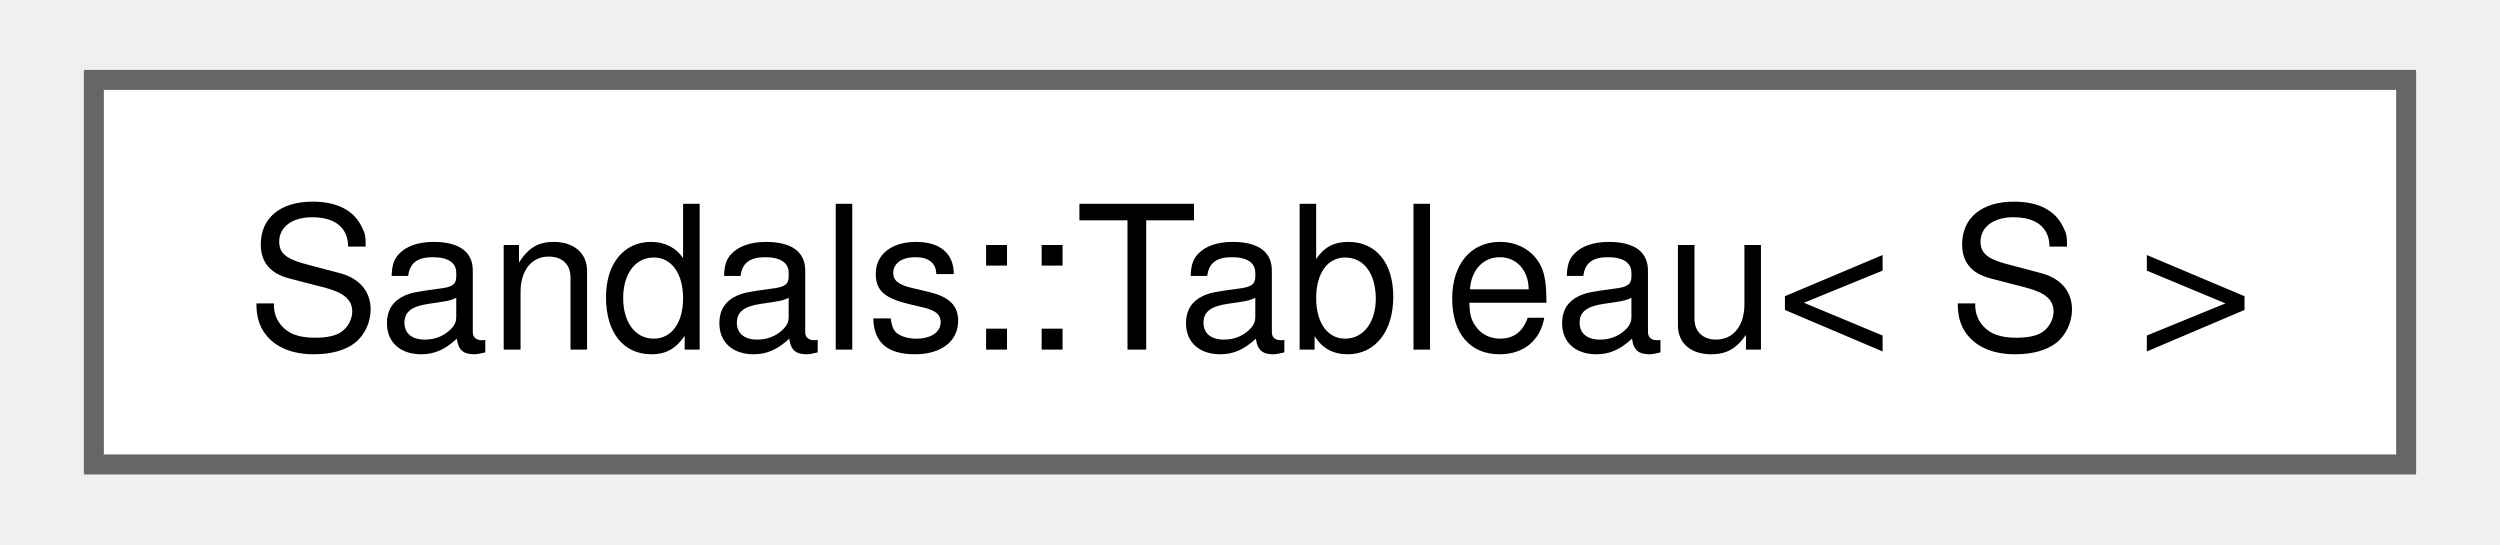
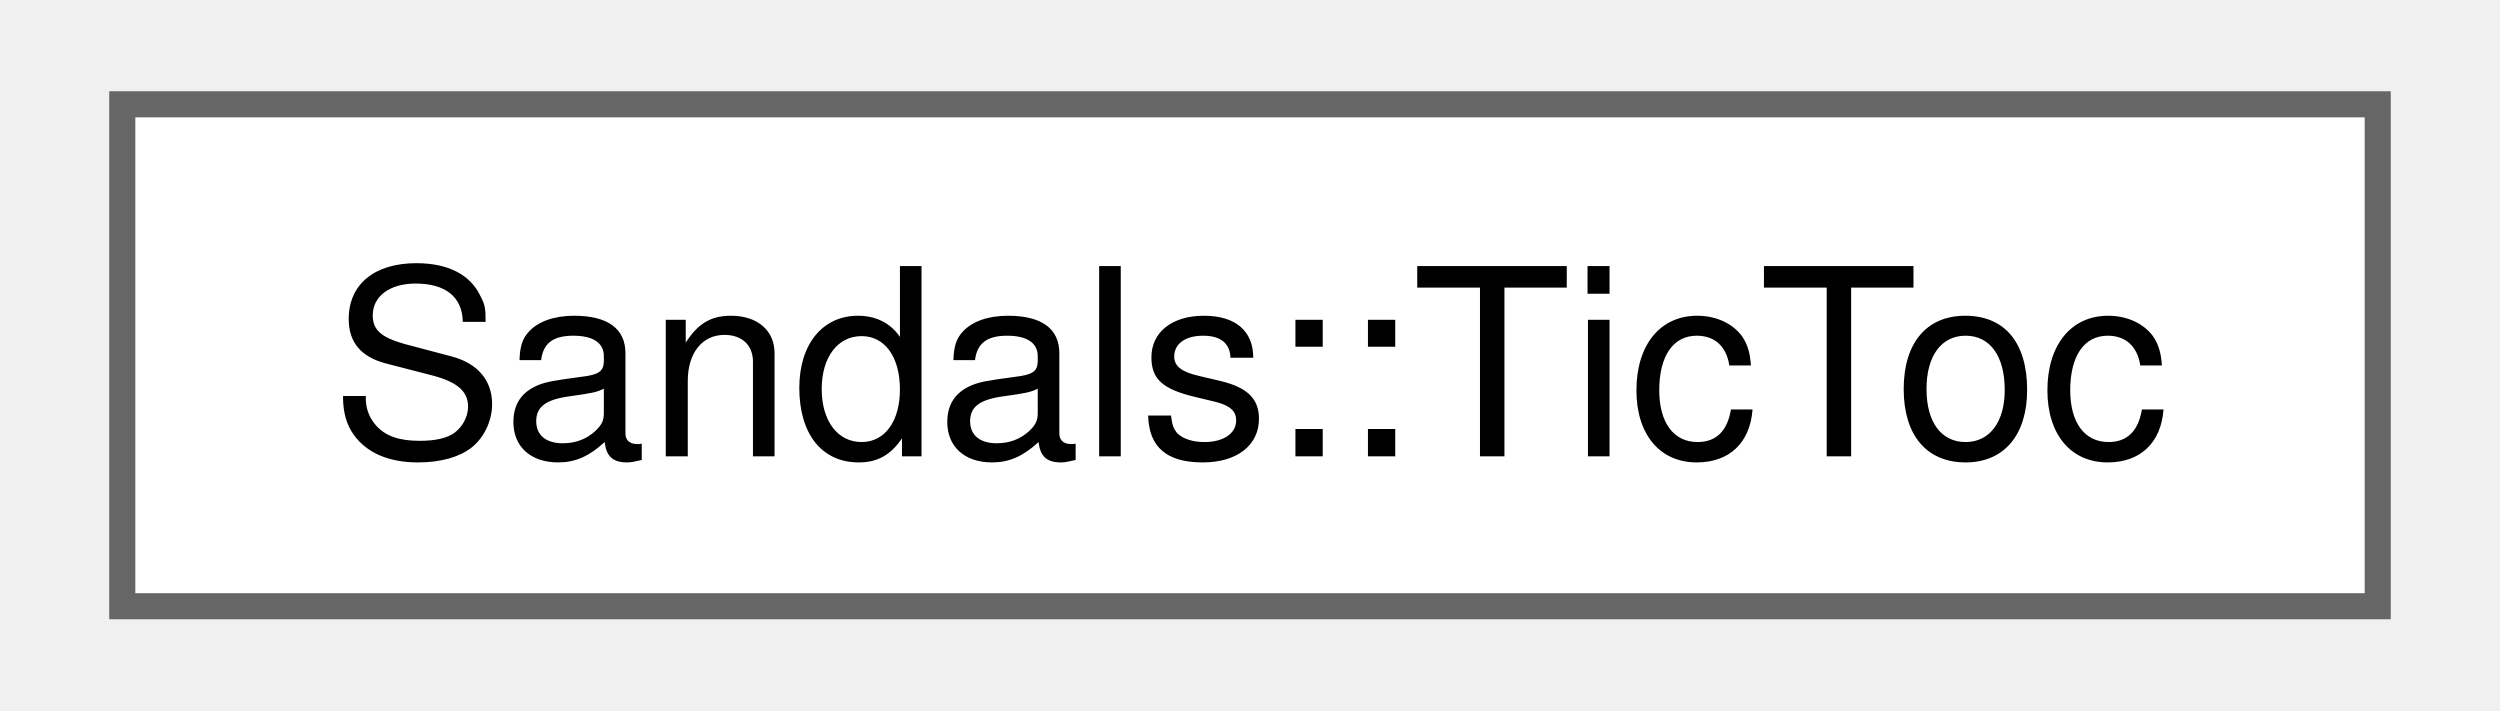
- <svg xmlns="http://www.w3.org/2000/svg" xmlns:xlink="http://www.w3.org/1999/xlink" width="124pt" height="27pt" viewBox="0.00 0.00 123.75 27.25">
+ <svg xmlns="http://www.w3.org/2000/svg" xmlns:xlink="http://www.w3.org/1999/xlink" width="95pt" height="27pt" viewBox="0.00 0.00 94.50 27.25">
  <g id="graph0" class="graph" transform="scale(1 1) rotate(0) translate(4 23.25)">
    <g id="Node000000" class="node">
      <g id="a_Node000000">
-         <a xlink:href="struct_sandals_1_1_tableau.html" target="_top" xlink:title="Struct container for the Butcher tableau of a Runge-Kutta method.">
-           <polygon fill="white" stroke="#666666" points="115.75,-19.25 0,-19.25 0,0 115.75,0 115.75,-19.25" />
-           <text text-anchor="middle" x="57.88" y="-5.75" font-family="Helvetica,sans-Serif" font-size="10.00">Sandals::Tableau&lt; S &gt;</text>
+         <a xlink:href="class_sandals_1_1_tic_toc.html" target="_top" xlink:title="Class container for a timer.">
+           <polygon fill="white" stroke="#666666" points="86.5,-19.25 0,-19.25 0,0 86.5,0 86.5,-19.25" />
+           <text text-anchor="middle" x="43.25" y="-5.75" font-family="Helvetica,sans-Serif" font-size="10.00">Sandals::TicToc</text>
        </a>
      </g>
    </g>
  </g>
</svg>
